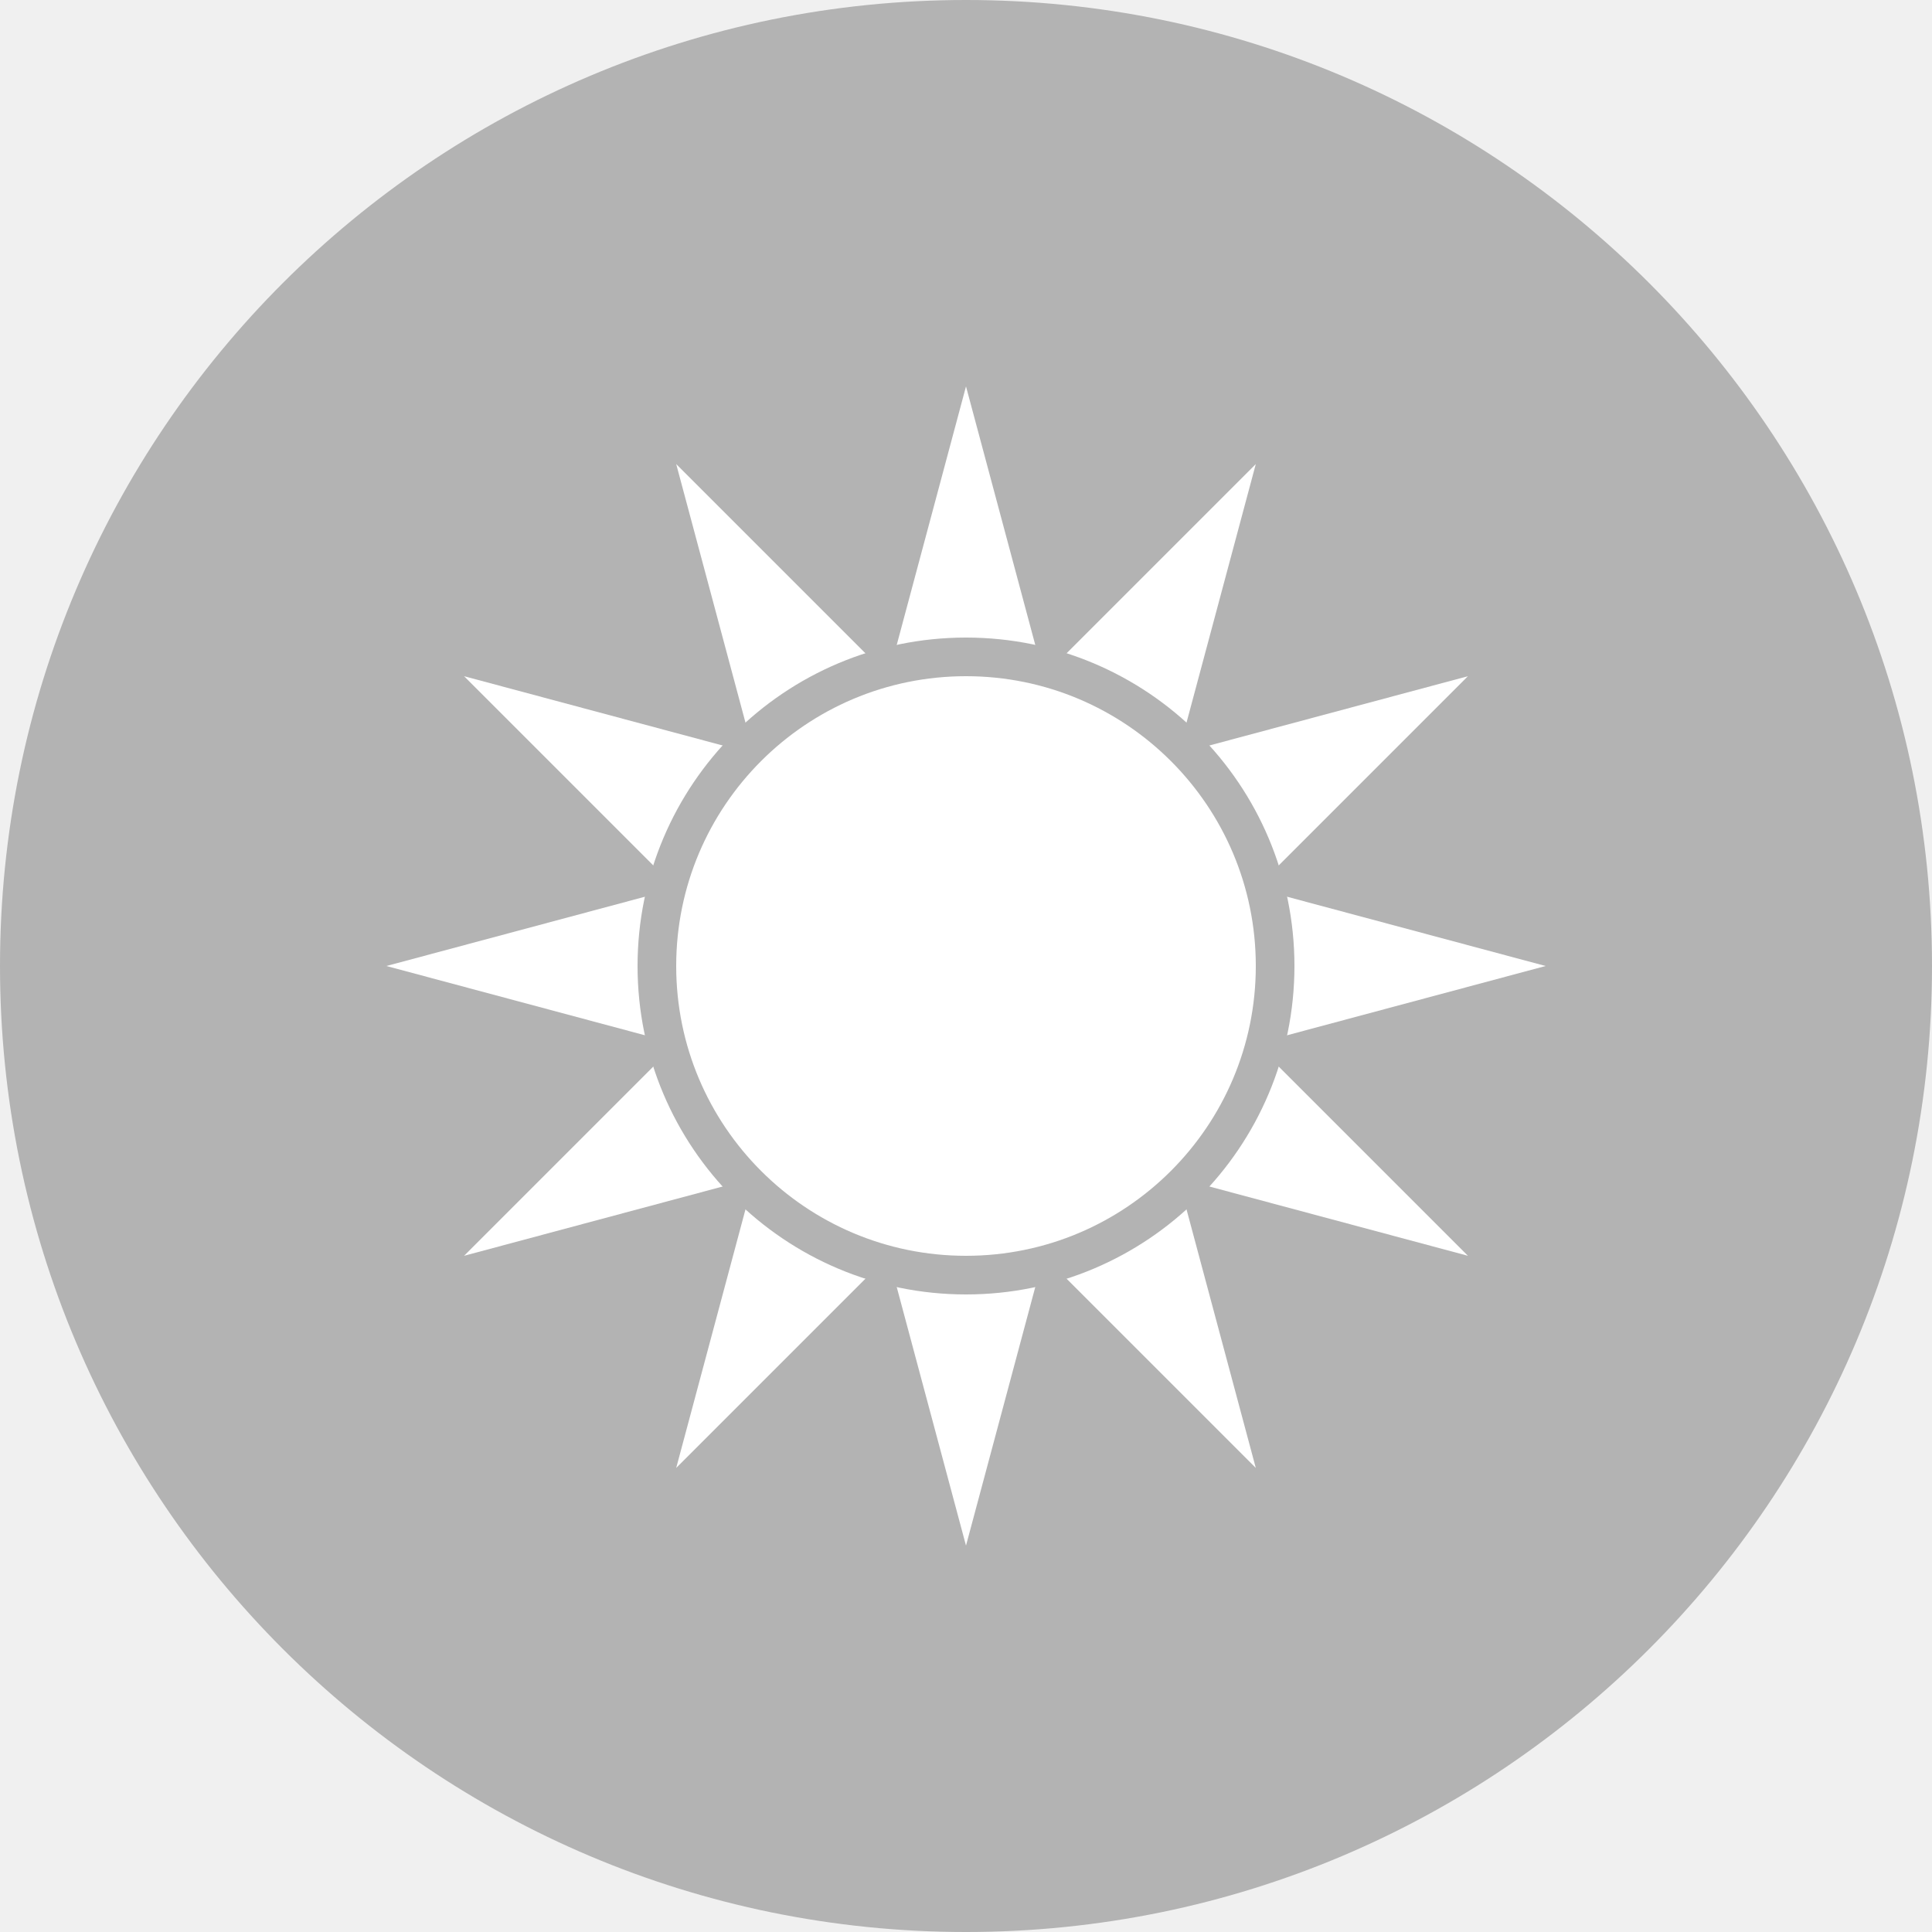
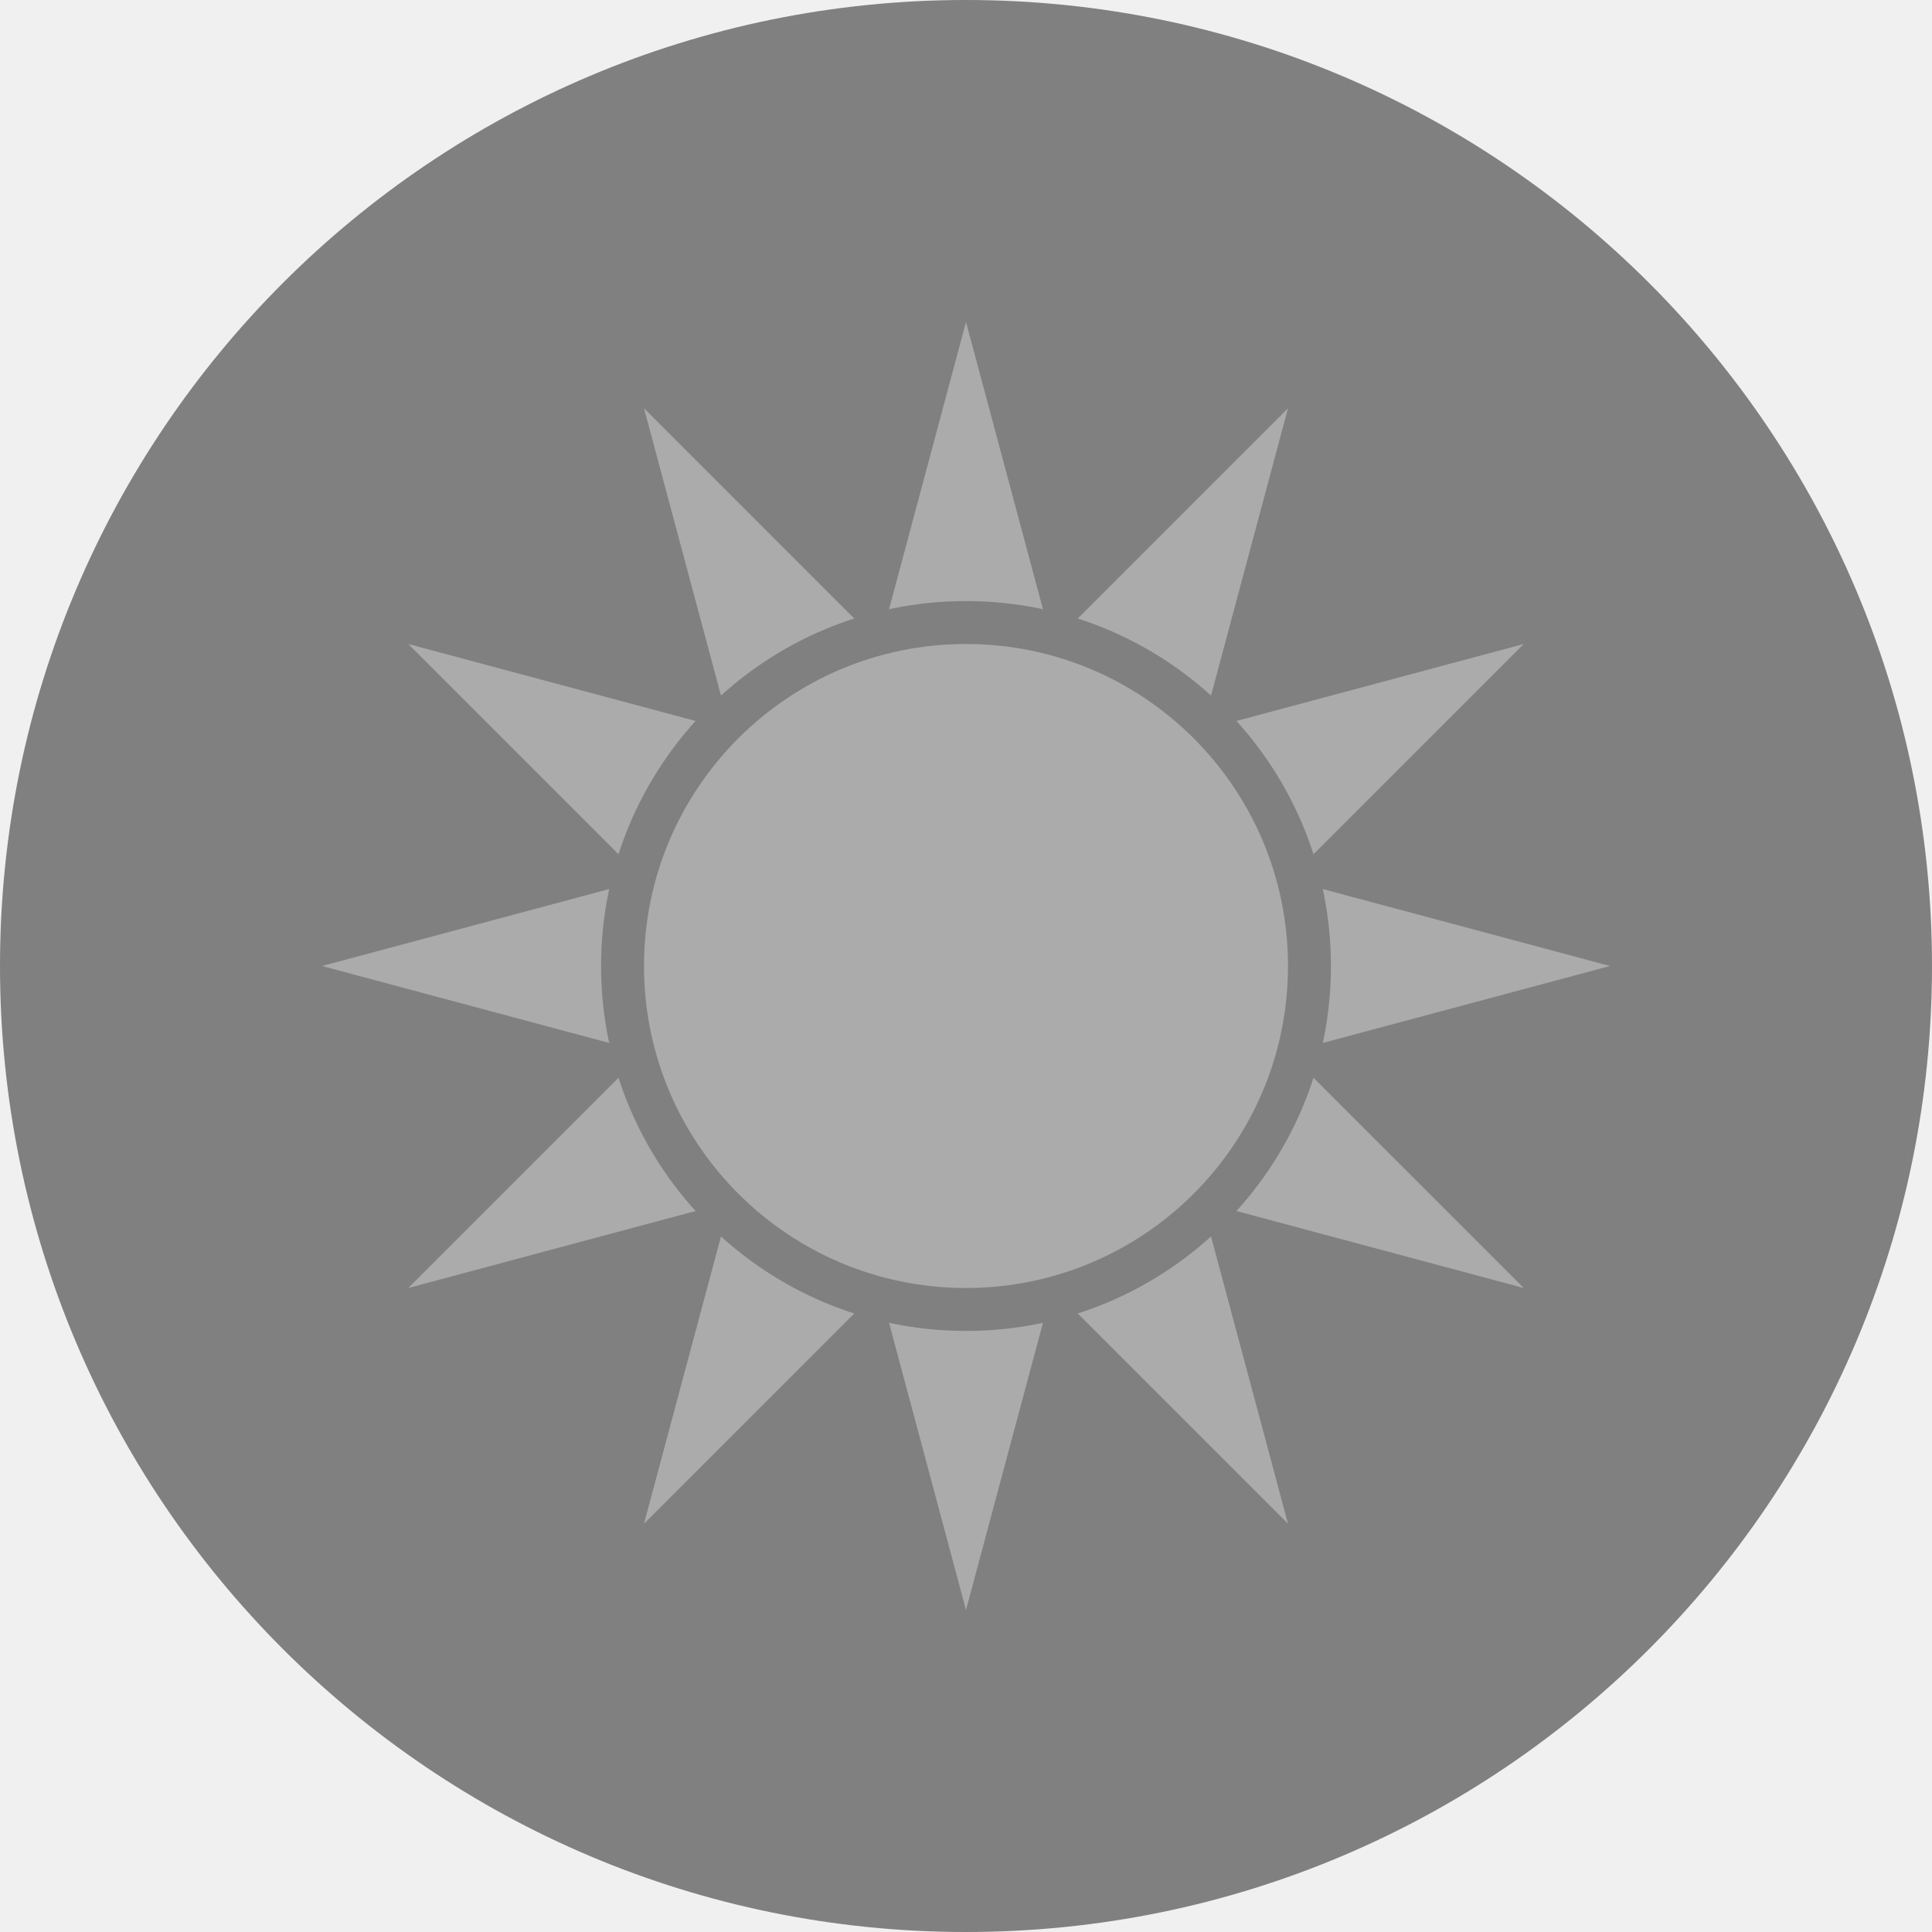
<svg xmlns="http://www.w3.org/2000/svg" width="1800" height="1800" viewBox="0 0 476.25 476.25" version="1.1" id="svg8">
  <defs id="defs2" />
  <g id="layer1" transform="translate(-16.25297,-299.2679)">
    <g id="g838">
-       <circle style="opacity:1;fill:#b3b3b3;fill-opacity:1;stroke:none;stroke-width:0.862;stroke-linejoin:round;stroke-miterlimit:5.2" id="path1" cx="254.378" cy="537.393" r="238.125" />
-       <g id="g1" transform="matrix(0.8,0,0,0.8,50.87561,107.4786)">
-         <path id="path825" d="m 189.008,472.023 -23.927,-89.297 65.37,65.37 23.927,-89.297 23.927,89.297 65.37,-65.37 -23.927,89.297 89.297,-23.927 -65.37,65.37 89.297,23.927 -89.297,23.927 65.37,65.37 -89.297,-23.927 23.927,89.297 -65.37,-65.37 -23.927,89.297 -23.927,-89.297 -65.37,65.37 23.927,-89.297 -89.297,23.927 65.37,-65.37 -89.297,-23.927 89.297,-23.927 -65.37,-65.37 z" style="fill:#ffffff;fill-opacity:1;stroke:none;stroke-width:0.529px;stroke-linecap:butt;stroke-linejoin:miter;stroke-opacity:1" />
-         <path id="path827" d="m 165.081,537.393 c -2e-5,49.317 39.98,89.297 89.297,89.297 49.317,0 89.297,-39.98 89.297,-89.297 0,-49.317 -39.98,-89.297 -89.297,-89.297 -49.317,0 -89.297,39.98 -89.297,89.297 z m 190.5,0 c 0,55.893 -45.31,101.203 -101.203,101.203 -55.893,0 -101.203,-45.31 -101.203,-101.203 0,-55.893 45.31,-101.203 101.203,-101.203 55.893,0 101.203,45.31 101.203,101.203 z" style="opacity:1;fill:#b3b3b3;fill-opacity:1;fill-rule:evenodd;stroke:none;stroke-width:0.446;stroke-linecap:square;stroke-linejoin:miter;stroke-miterlimit:4;stroke-dasharray:none;stroke-dashoffset:0;stroke-opacity:1" />
+       <circle style="opacity:1;fill:#808080;fill-opacity:1;stroke:none;stroke-width:0.862;stroke-linejoin:round;stroke-miterlimit:5.2" id="path1" cx="254.378" cy="537.393" r="238.125" />
+       <g id="g1" transform="matrix(0.8888888,0,0,0.8888888,28.26423,59.71037)" style="fill:#b3b3b3;fill-opacity:1">
+         <path id="path825" d="m 189.008,472.023 -23.927,-89.297 65.37,65.37 23.927,-89.297 23.927,89.297 65.37,-65.37 -23.927,89.297 89.297,-23.927 -65.37,65.37 89.297,23.927 -89.297,23.927 65.37,65.37 -89.297,-23.927 23.927,89.297 -65.37,-65.37 -23.927,89.297 -23.927,-89.297 -65.37,65.37 23.927,-89.297 -89.297,23.927 65.37,-65.37 -89.297,-23.927 89.297,-23.927 -65.37,-65.37 z" style="fill:#ababab;fill-opacity:1;stroke:none;stroke-width:0.529px;stroke-linecap:butt;stroke-linejoin:miter;stroke-opacity:1" />
+         <path id="path827" d="m 165.081,537.393 c -2e-5,49.317 39.98,89.297 89.297,89.297 49.317,0 89.297,-39.98 89.297,-89.297 0,-49.317 -39.98,-89.297 -89.297,-89.297 -49.317,0 -89.297,39.98 -89.297,89.297 z m 190.5,0 c 0,55.893 -45.31,101.203 -101.203,101.203 -55.893,0 -101.203,-45.31 -101.203,-101.203 0,-55.893 45.31,-101.203 101.203,-101.203 55.893,0 101.203,45.31 101.203,101.203 z" style="opacity:1;fill:#808080;fill-opacity:1;fill-rule:evenodd;stroke:none;stroke-width:0.446;stroke-linecap:square;stroke-linejoin:miter;stroke-miterlimit:4;stroke-dasharray:none;stroke-dashoffset:0;stroke-opacity:1" />
      </g>
    </g>
  </g>
</svg>
